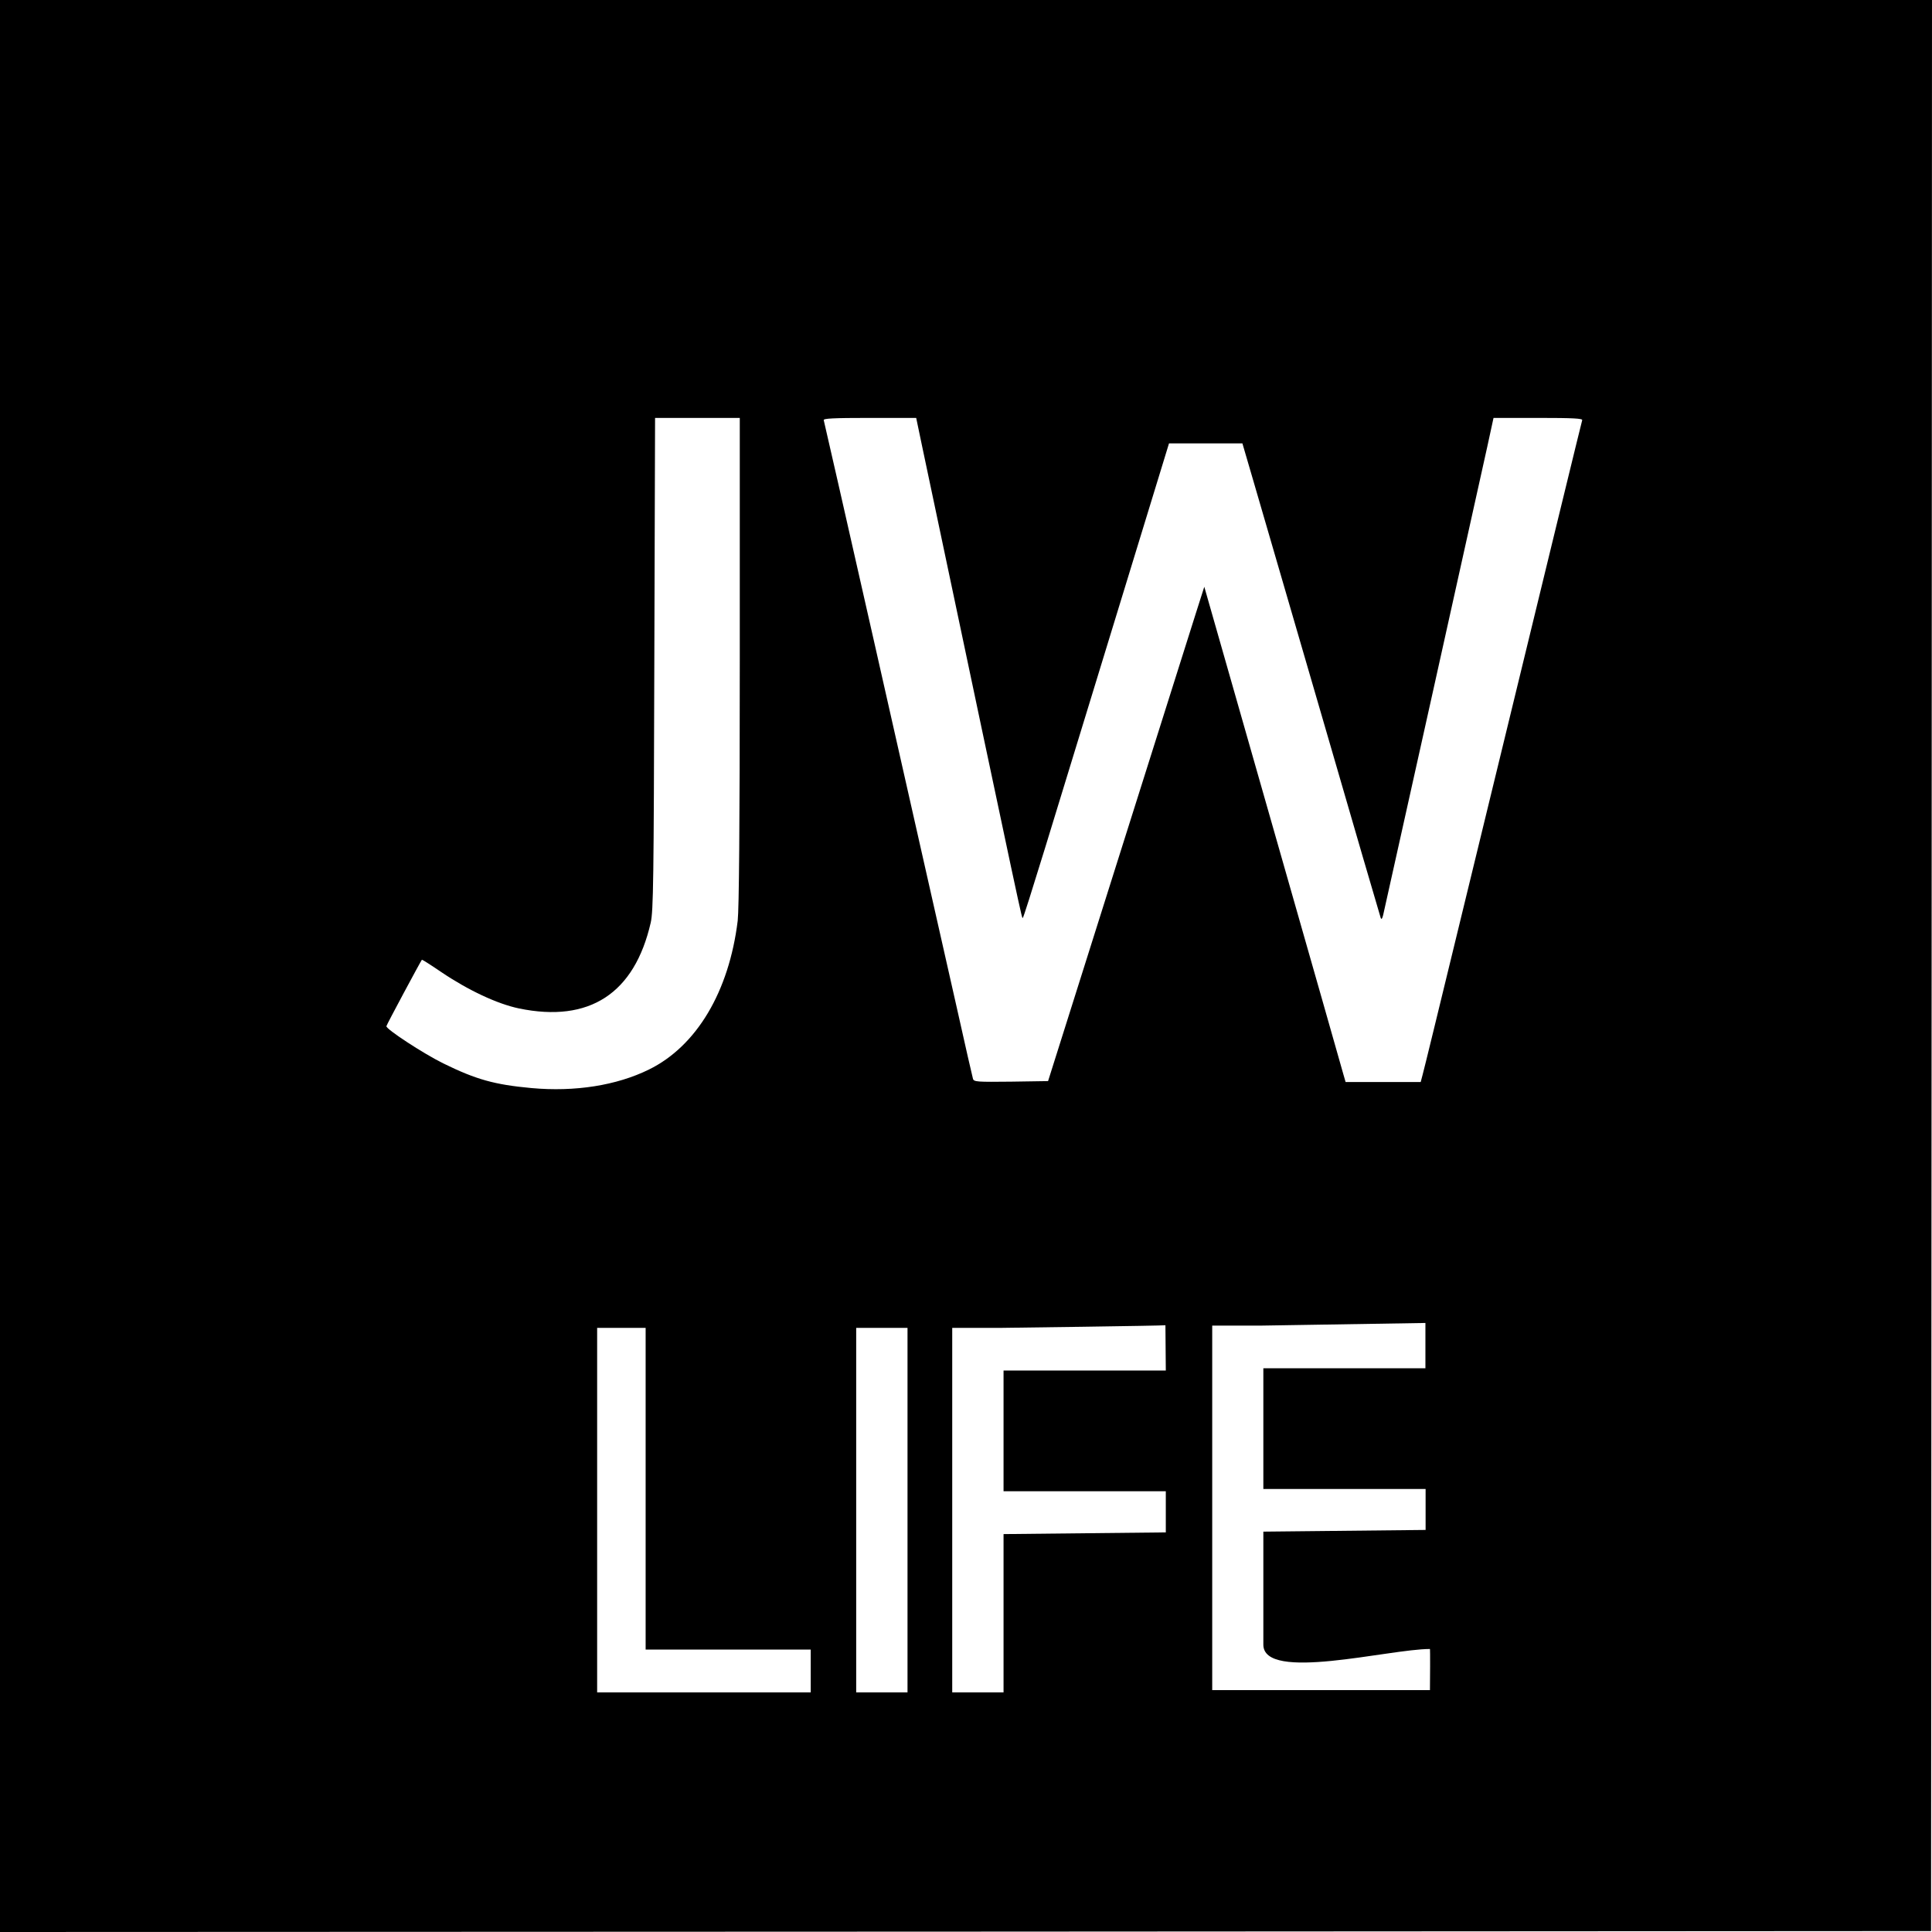
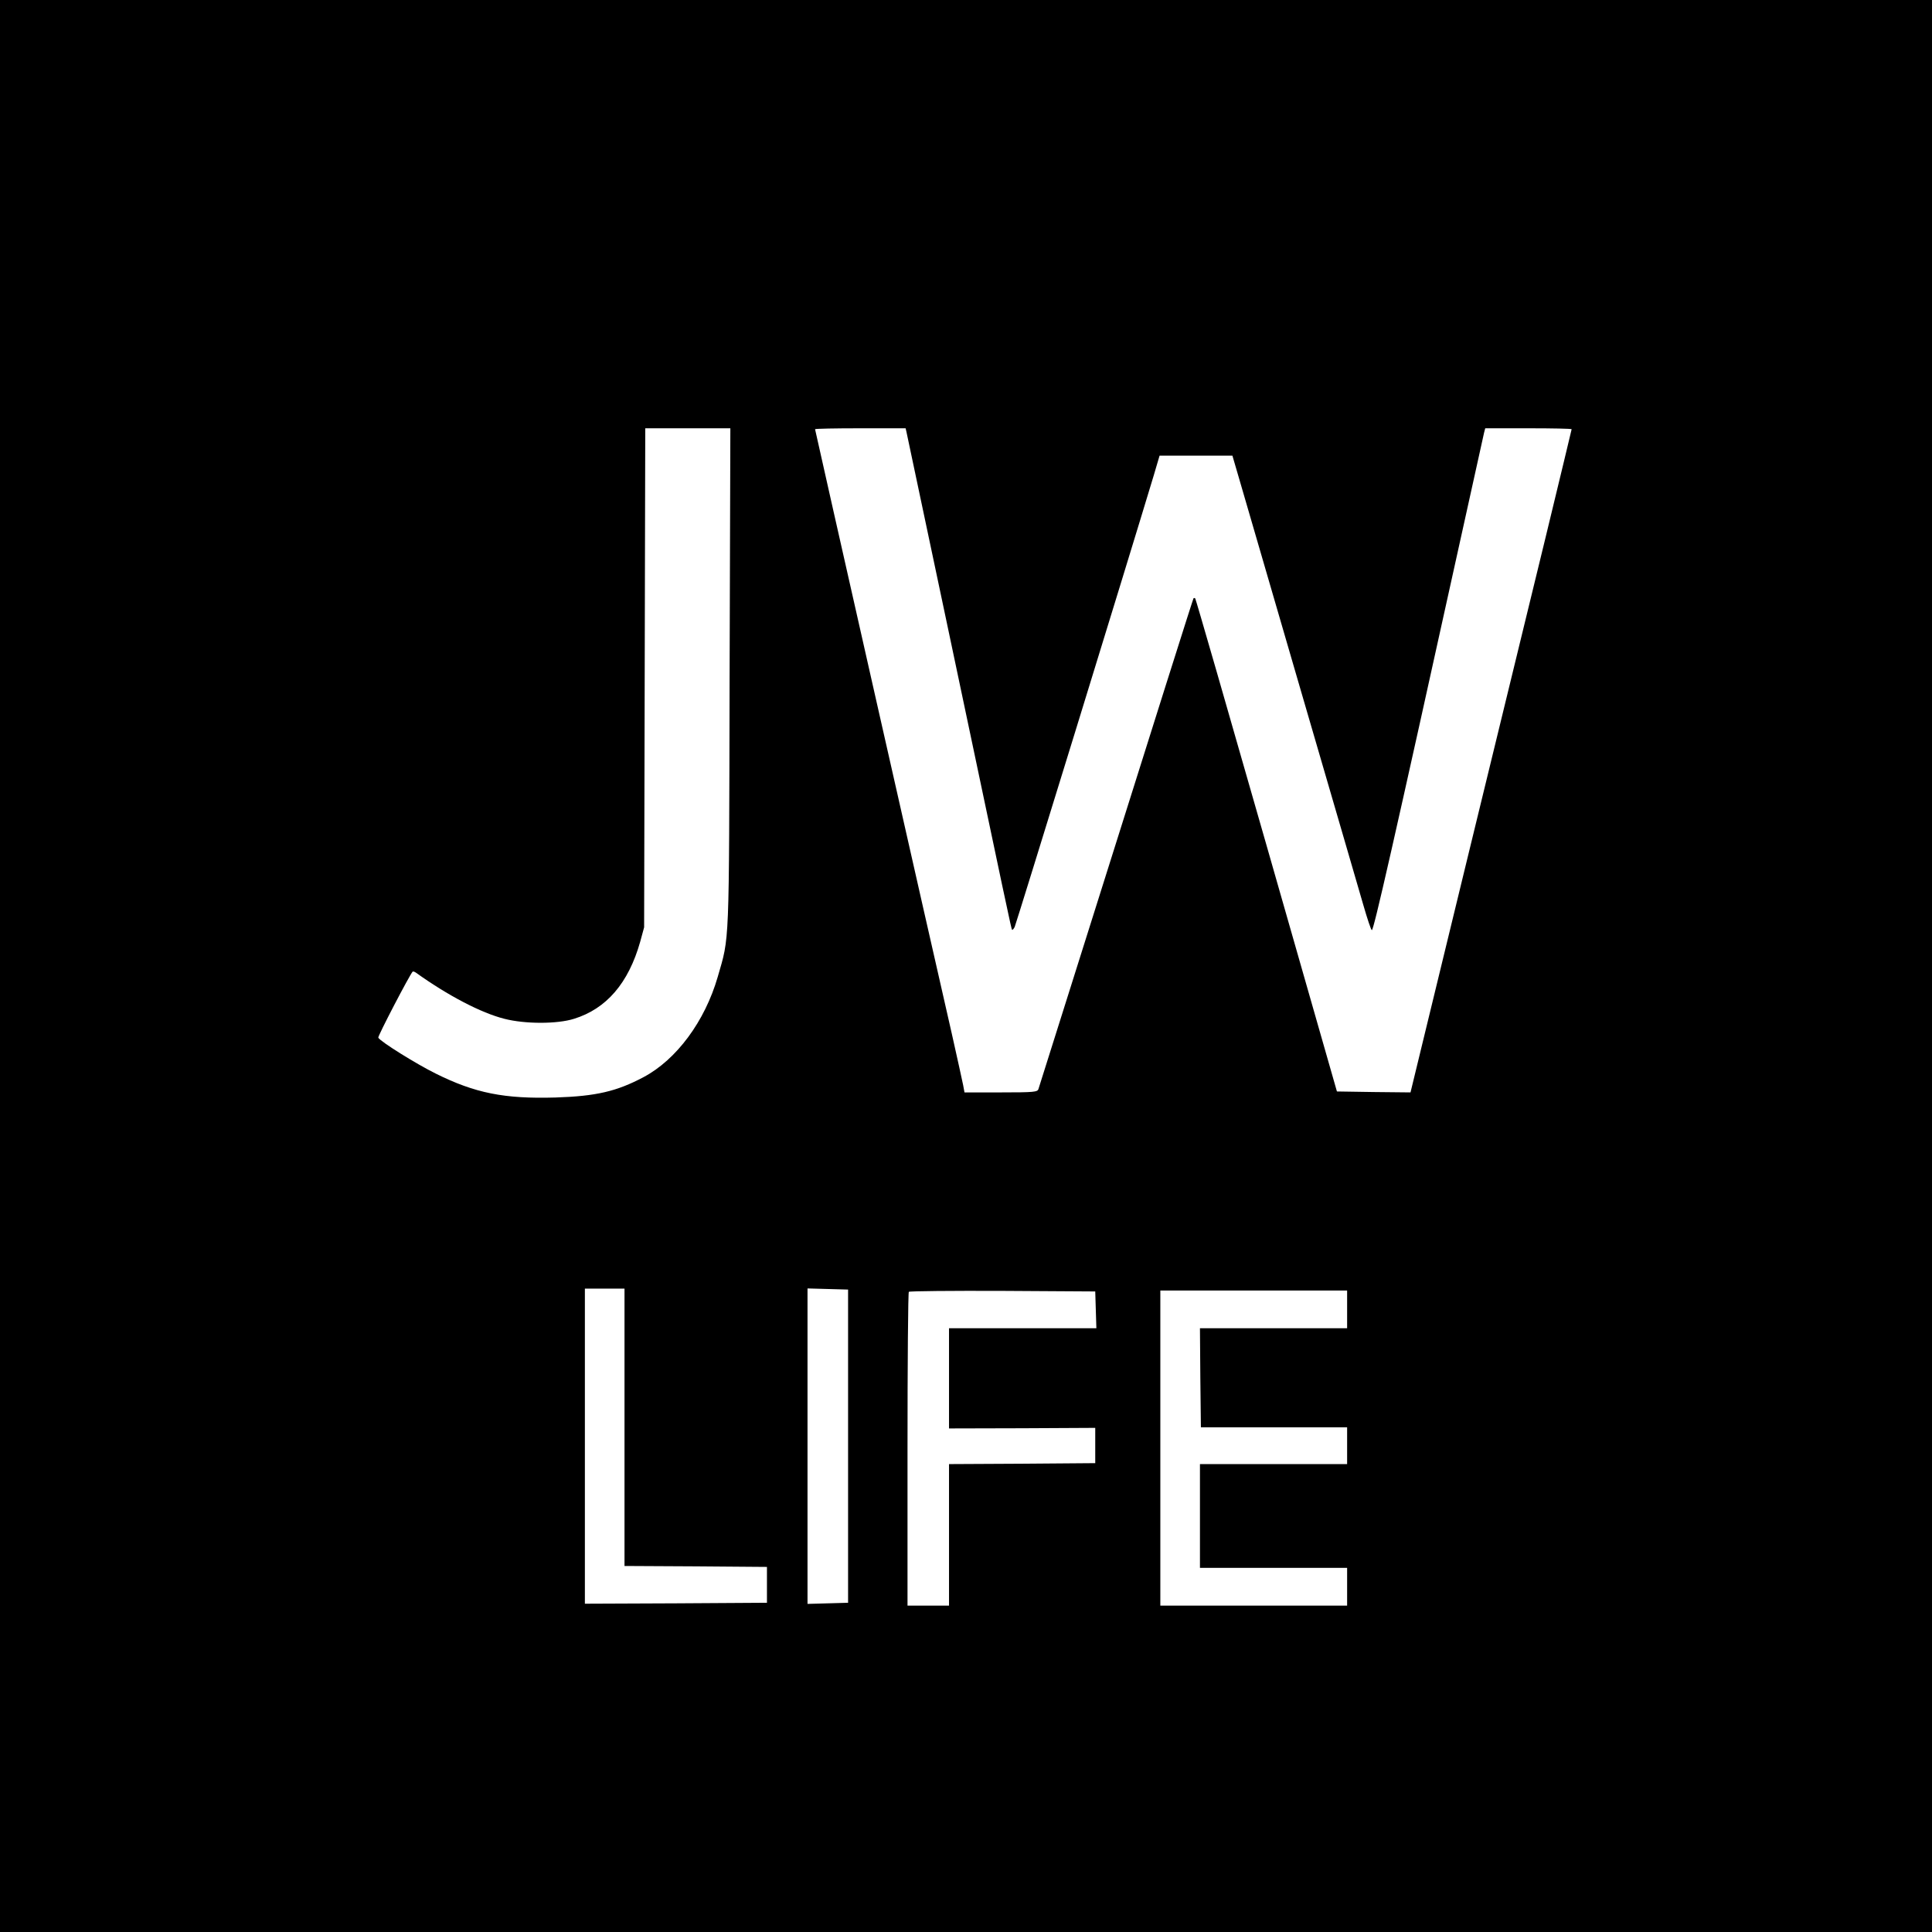
- <svg xmlns="http://www.w3.org/2000/svg" id="Calque_1" version="1.1" viewBox="0 0 1024 1024">
-   <path d="M0,0v1024l511.8-.2,511.7-.3.3-511.8.2-511.7H0ZM392.1,350.2c0,87.4-.4,131.7-1.1,137.8-4.6,37.6-21.8,66.5-47.1,78.9-17.1,8.4-39.1,11.9-62.2,9.8-19.7-1.8-29.5-4.6-46.8-13.1-10.7-5.3-30.4-18.2-30.1-19.7.1-.8,18.2-34.5,18.8-35.2.1-.2,4.7,2.7,10.1,6.4,14.5,9.8,29.9,17,41.4,19.4,37.3,7.7,61.2-7.9,69.8-45.5,1.4-6.2,1.6-22.3,1.9-137.3l.4-130.2h44.9v128.7ZM429.7,897h-113.2v-193.2h25.7v170.5h87.5v22.6ZM481,897h-27.2v-193.2h27.2v193.2ZM555.5,573l-19.6.3c-18.1.2-19.7.1-20.2-1.5-.3-1-4.2-18-8.6-37.8-23.2-103-70.1-310.2-70.5-311.3-.3-.9,4.9-1.2,24.3-1.2h24.7l3.2,15.3c54.9,260.2,52.7,249.7,53.3,249.7s17.8-56.6,39-125.8l38.5-125.7h38.9l5.7,19.5c3.1,10.7,19.5,67,36.4,125,16.8,58,30.9,106.2,31.2,107,.4,1,.8.5,1.3-1.5.9-3.7,50.6-227.4,55.2-248.3l3.3-15.2h23.7c18.6,0,23.6.3,23.3,1.2-.3.9-14.3,58.3-65.6,269.3-9.9,40.7-18.4,75.7-19,77.7l-1,3.8h-39.8l-1.1-3.8c-.5-2-17.4-61.1-37.4-131.2l-36.4-127.5-4.3,13.5c-2.3,7.4-21,66.4-41.4,131l-37.1,117.5ZM617.9,790.5v21.7l-86,.9v83.9h-27.2v-193.2h25.8c.9,0,86.3-1.1,87.2-1.4l.2,24h-86v64h86ZM757.9,895.8h-115.4v-193.2h25.8c29.1-.5,58.1-.9,87.2-1.4v24h-85.9v64h86v21.7l-86,.9v59.9c0,19.9,66.6,2.3,88.3,2.3,0,0,.2,0,0,21.7Z" />
-   <path d="M561.3,820.4" />
+ <svg xmlns="http://www.w3.org/2000/svg" version="1.0" width="1024pt" height="1024pt" viewBox="0 0 1024 1024" preserveAspectRatio="xMidYMid meet">
+   <g transform="translate(0,1024) scale(0.1,-0.1)" fill="#000000" stroke="none">
+     <path d="M0 5120 l0 -5120 5120 0 5120 0 0 5120 0 5120 -5120 0 -5120 0 0 -5120z m3867 1528 c-3 -1451 0 -1367 -63 -1586 -68 -235 -218 -438 -393 -531 -143 -76 -252 -101 -466 -108 -272 -8 -427 23 -636 127 -103 51 -291 168 -304 190 -4 7 165 331 182 350 2 2 10 0 17 -5 169 -121 346 -214 470 -245 109 -28 279 -28 368 0 172 53 289 189 351 408 l21 77 3 1323 3 1322 226 0 225 0 -4 -1322z m938 1300 c3 -13 98 -462 211 -998 329 -1562 344 -1633 348 -1638 3 -2 9 5 14 15 7 14 600 1938 737 2393 l31 105 193 0 193 0 38 -130 c186 -638 504 -1732 555 -1905 34 -118 80 -275 101 -347 21 -73 41 -133 45 -133 10 0 108 430 484 2135 58 263 108 490 111 502 l6 23 229 0 c126 0 229 -2 229 -5 0 -3 -63 -262 -139 -577 -323 -1326 -566 -2323 -638 -2621 l-77 -317 -195 2 -195 3 -373 1304 c-205 717 -375 1306 -378 1309 -3 3 -7 3 -9 1 -3 -4 -171 -535 -662 -2094 -85 -269 -157 -498 -160 -507 -5 -16 -23 -18 -199 -18 l-193 0 -7 38 c-4 20 -31 143 -60 272 -101 440 -725 3200 -725 3205 0 3 108 5 240 5 l240 0 5 -22z m-1495 -5273 l0 -735 378 -2 377 -3 0 -95 0 -95 -482 -3 -483 -2 0 835 0 835 105 0 105 0 0 -735z m1185 -100 l0 -830 -107 -3 -108 -3 0 836 0 836 108 -3 107 -3 0 -830z m1313 723 l3 -98 -391 0 -390 0 0 -265 0 -266 388 1 387 2 0 -94 0 -93 -387 -3 -388 -2 0 -375 0 -375 -110 0 -110 0 0 828 c0 456 3 832 7 835 3 4 227 6 497 5 l491 -3 3 -97z m1332 2 l0 -100 -390 0 -390 0 2 -262 3 -263 388 0 387 0 0 -97 0 -98 -390 0 -390 0 0 -275 0 -275 390 0 390 0 0 -100 0 -100 -495 0 -495 0 0 835 0 835 495 0 495 0 0 -100z" />
+   </g>
</svg>
